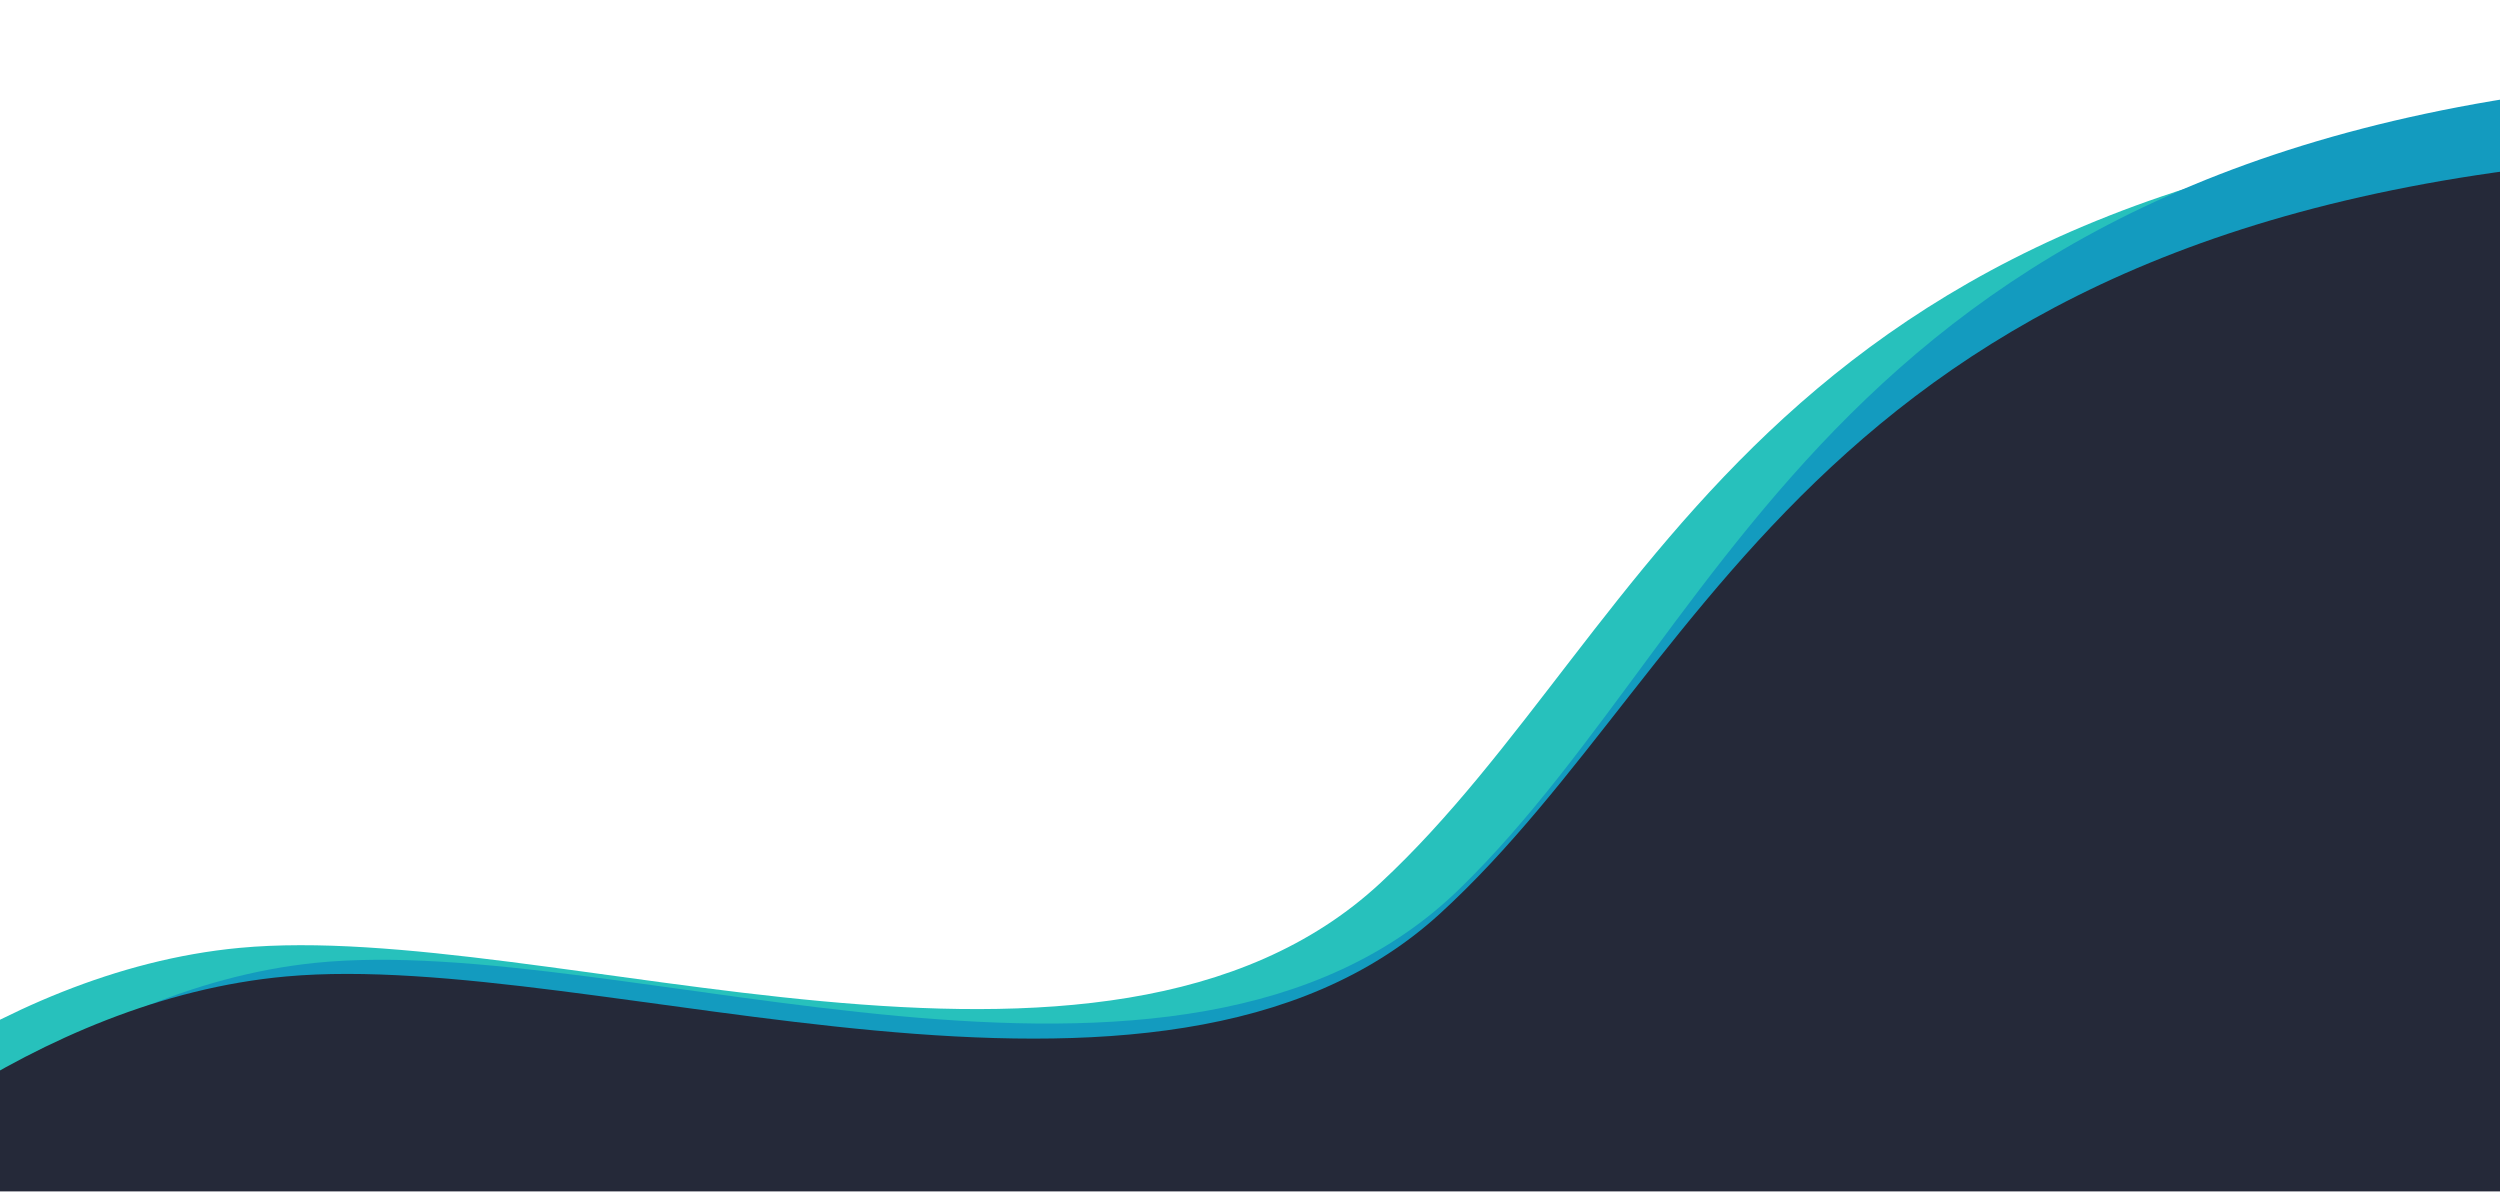
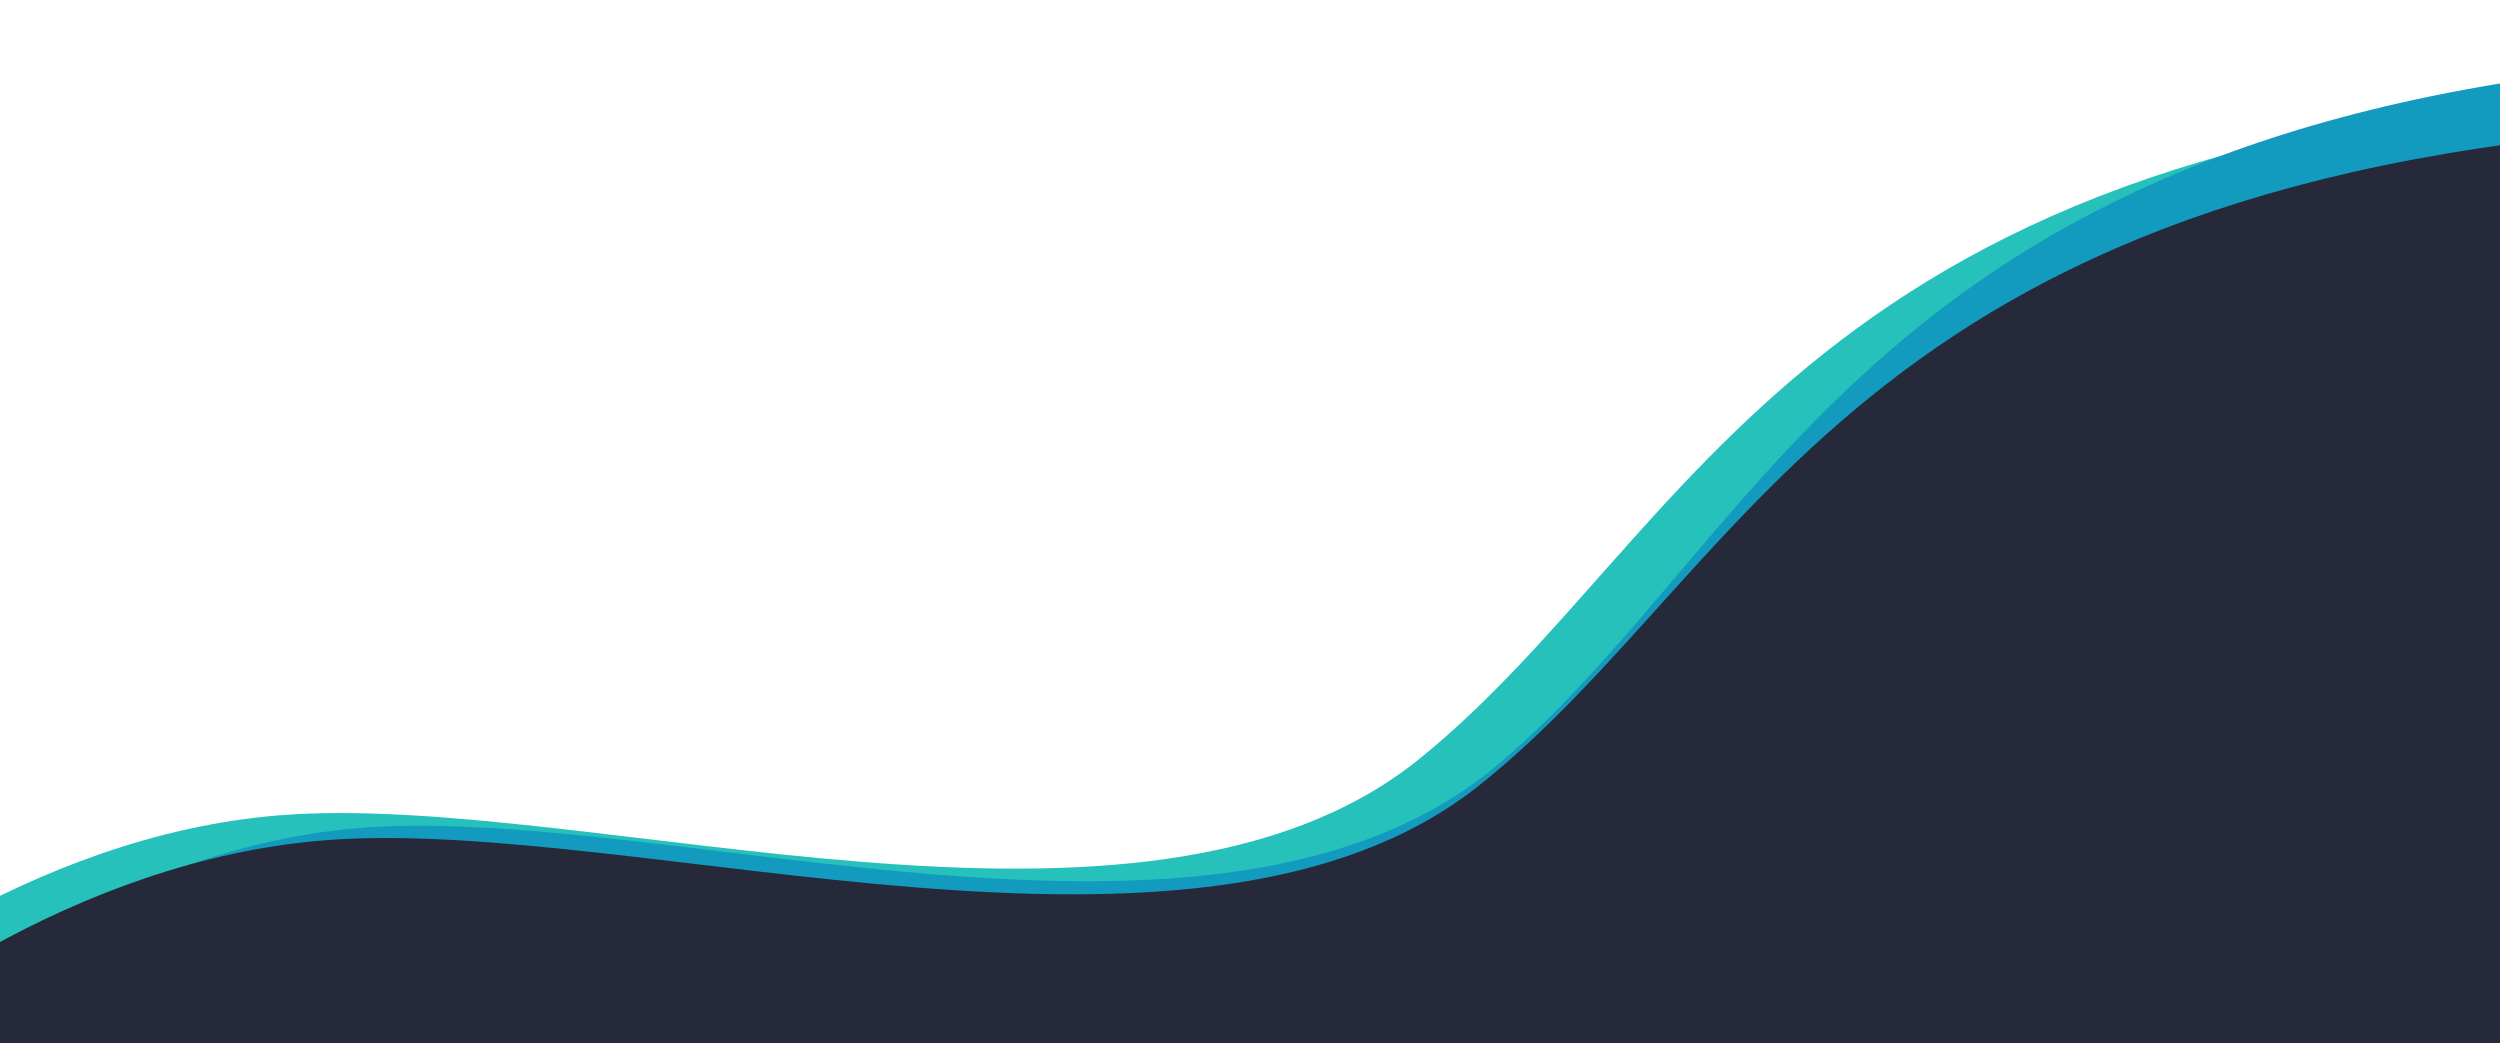
- <svg xmlns="http://www.w3.org/2000/svg" width="1920" height="915" viewBox="0 0 1920 915" fill="none">
-   <mask id="mask0_1212_2044" style="mask-type:alpha" maskUnits="userSpaceOnUse" x="0" y="0" width="1920" height="915">
-     <rect width="1920" height="915" fill="#C4C4C4" />
-   </mask>
-   <g mask="url(#mask0_1212_2044)">
-     <path d="M183.898 727.978C-5.772 745.818 -169.663 889.376 -227.899 958.925L1892.15 1176.68C1898.67 1177.35 1933.74 960.577 2021.87 88.145C1353.71 119.483 1273.39 480.001 1060.25 678.036C847.106 876.07 420.986 705.679 183.898 727.978Z" fill="#27C1BC" />
-     <path d="M241.782 739.514C51.505 759.174 -113.527 910.706 -172.259 984.014L1952.56 1202.26C1959.09 1202.93 1995.3 975.158 2087.89 58.715C1417.73 94.893 1335.46 473.812 1120.78 682.783C906.097 891.754 479.628 714.939 241.782 739.514Z" fill="#139BBF" />
-     <path d="M219.69 749.929C27.967 767.293 -137.463 909.556 -196.213 978.517L1947.55 1198.7C1954.14 1199.38 1989.19 984.172 2076.71 117.924C1401.25 147.806 1320.71 505.686 1105.59 701.958C890.461 898.231 459.344 728.224 219.69 749.929Z" fill="#252939" />
+ <svg viewBox="0 0 1920 801" id="pricingBG">
+   <defs>
+     <clipPath id="clip-path">
+       <rect id="Rectangle_451" data-name="Rectangle 451" width="1920" height="801" transform="translate(-1198 -6814)" fill="none" stroke="#707070" stroke-width="22" />
+     </clipPath>
+   </defs>
+   <g id="pricing-bg" transform="translate(1198 6814)" clip-path="url(#clip-path)">
+     <g id="pricing-bg-2" transform="translate(-1168.101 -6821.08)">
+       <path id="Path_740" d="M183.9,633.3C-5.773,648.823-169.663,773.711-227.9,834.214L1892.15,1023.65c6.52.58,41.59-188,129.72-946.967-668.16,27.263-748.48,340.893-961.62,513.173S420.986,613.9,183.9,633.3Z" fill="#27c1bc" />
+       <path id="Path_741" d="M241.782,643.338c-190.277,17.1-355.309,148.927-414.041,212.7L1952.56,1045.9c6.53.58,42.74-197.565,135.33-994.82-670.16,31.473-752.43,361.111-967.11,542.9S479.628,621.959,241.782,643.338Z" fill="#139bbf" />
+       <path id="Path_742" d="M219.69,652.4C27.967,667.5-137.463,791.265-196.213,851.257L1947.55,1042.81c6.59.59,41.64-186.633,129.16-940.221-675.46,26-756,337.331-971.13,508.077S459.344,633.515,219.69,652.4Z" fill="#252939" />
+     </g>
  </g>
</svg>
